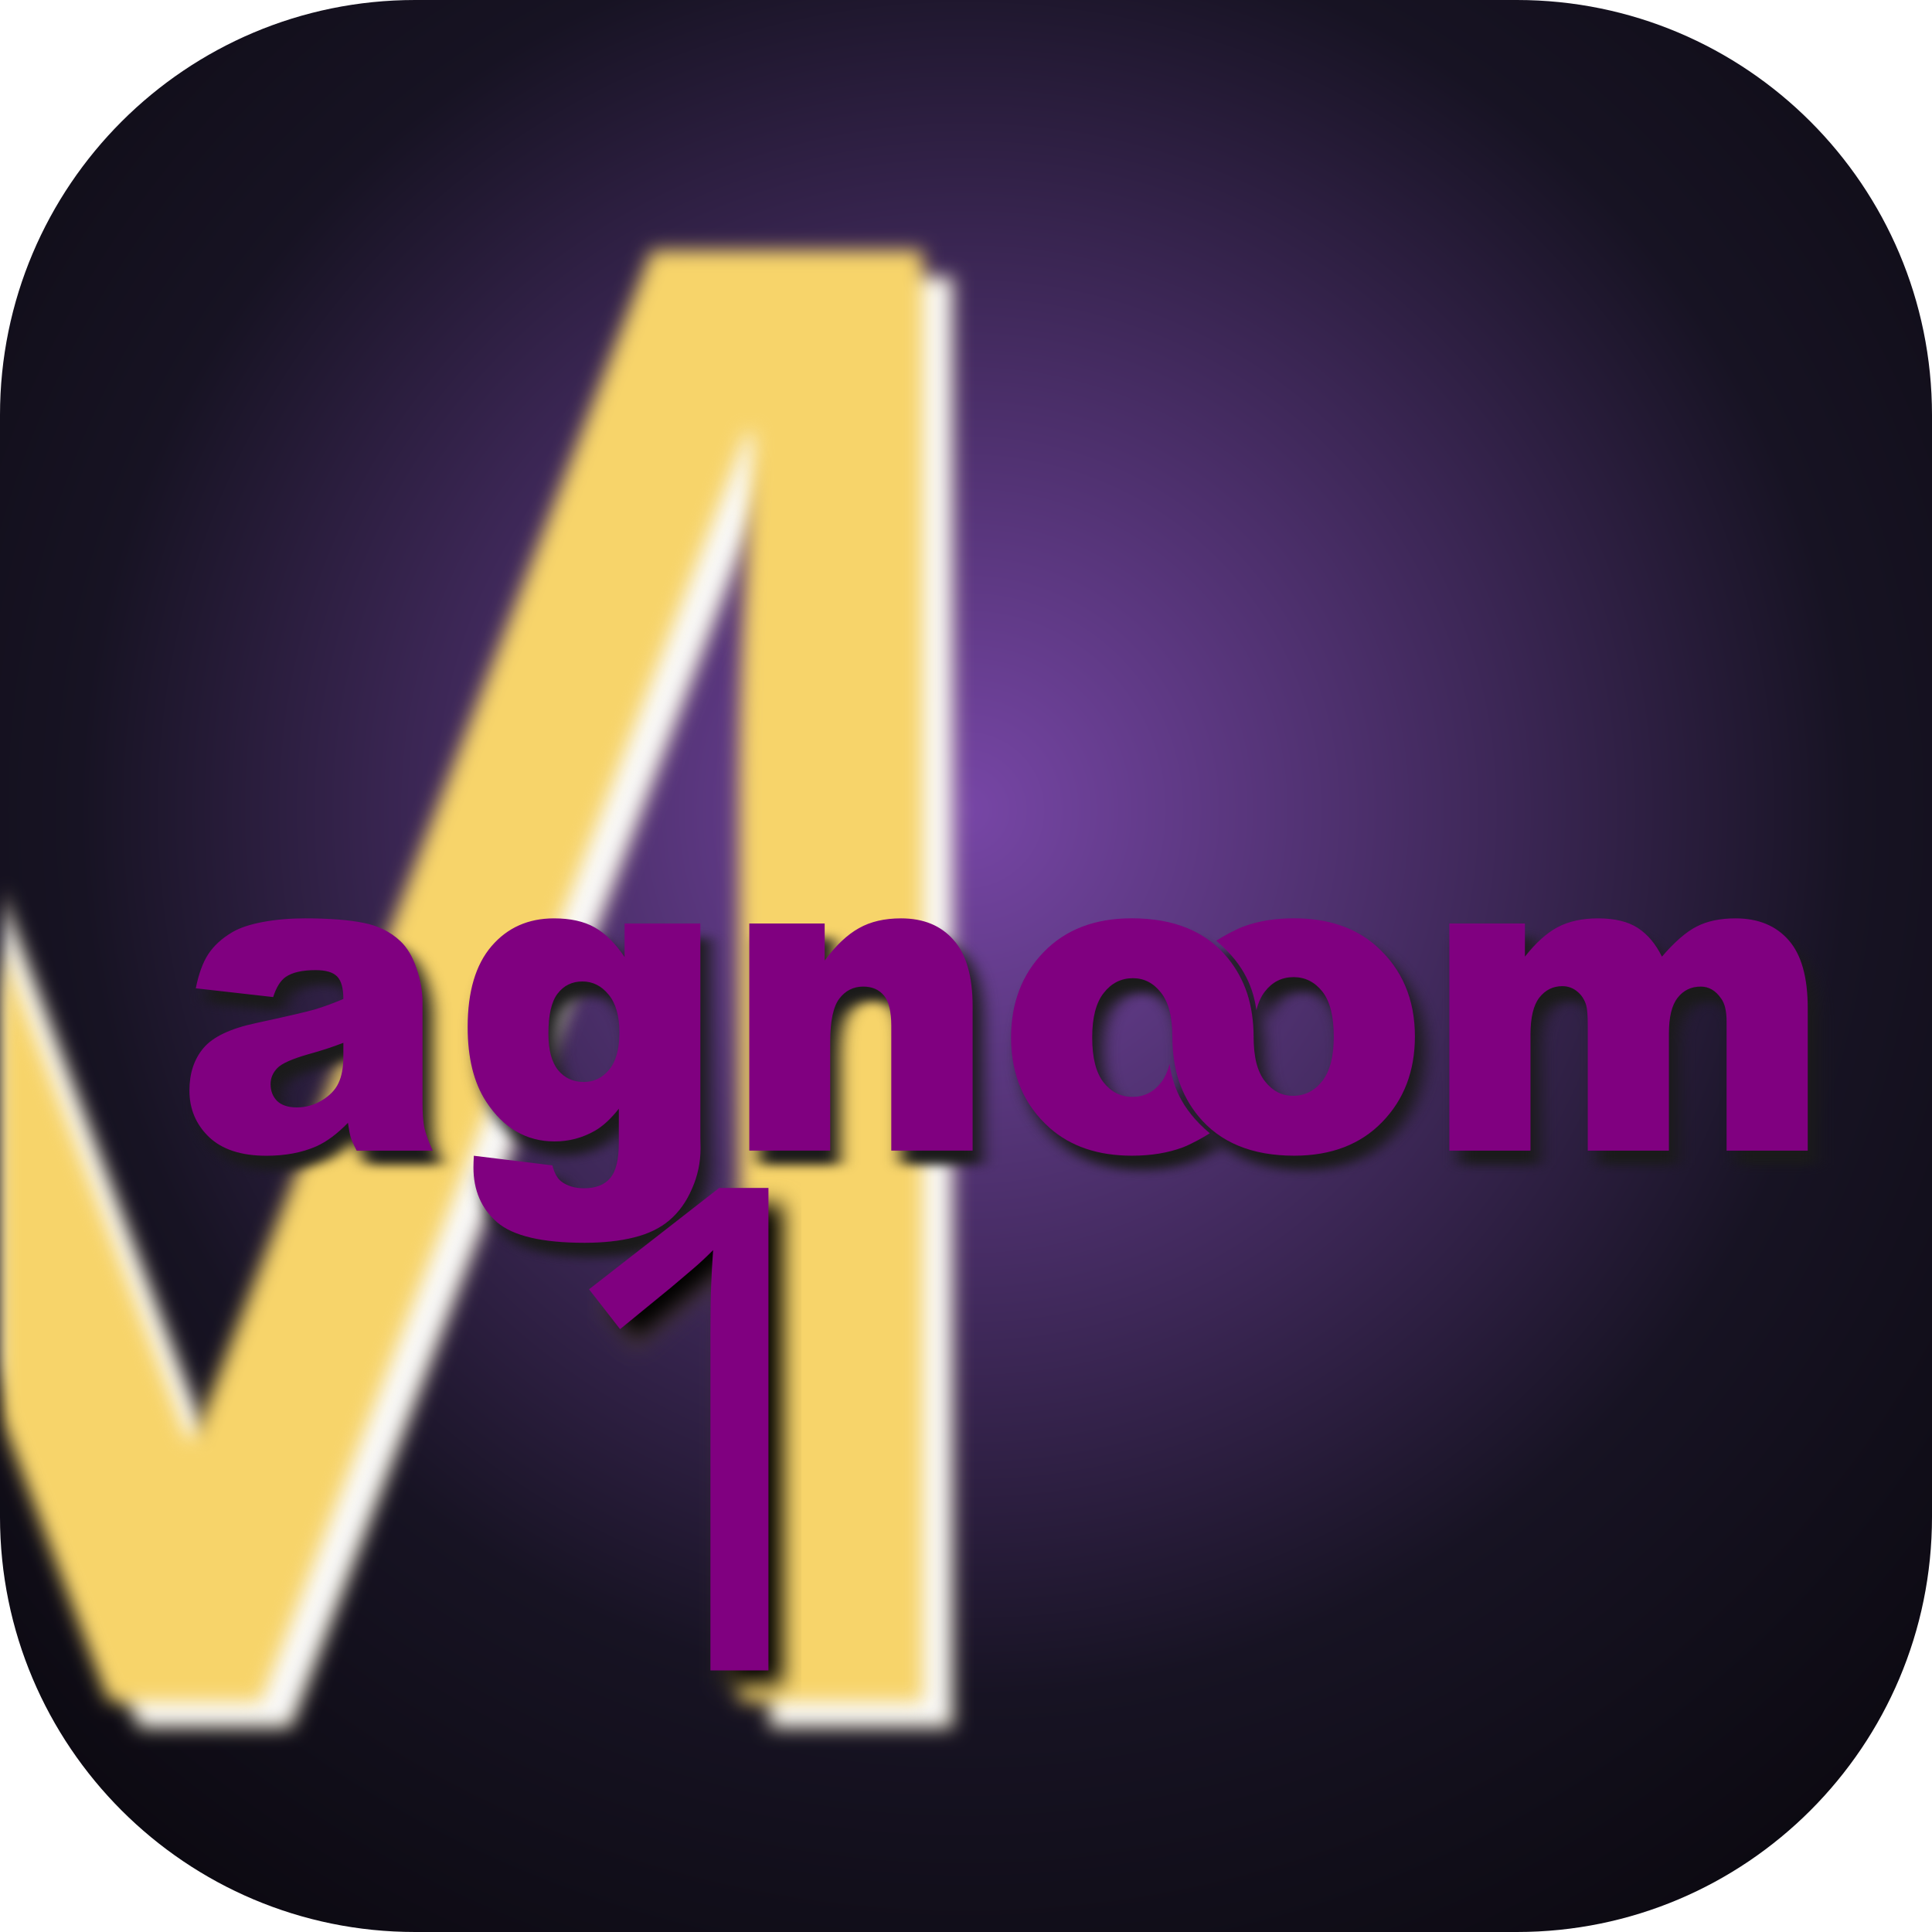
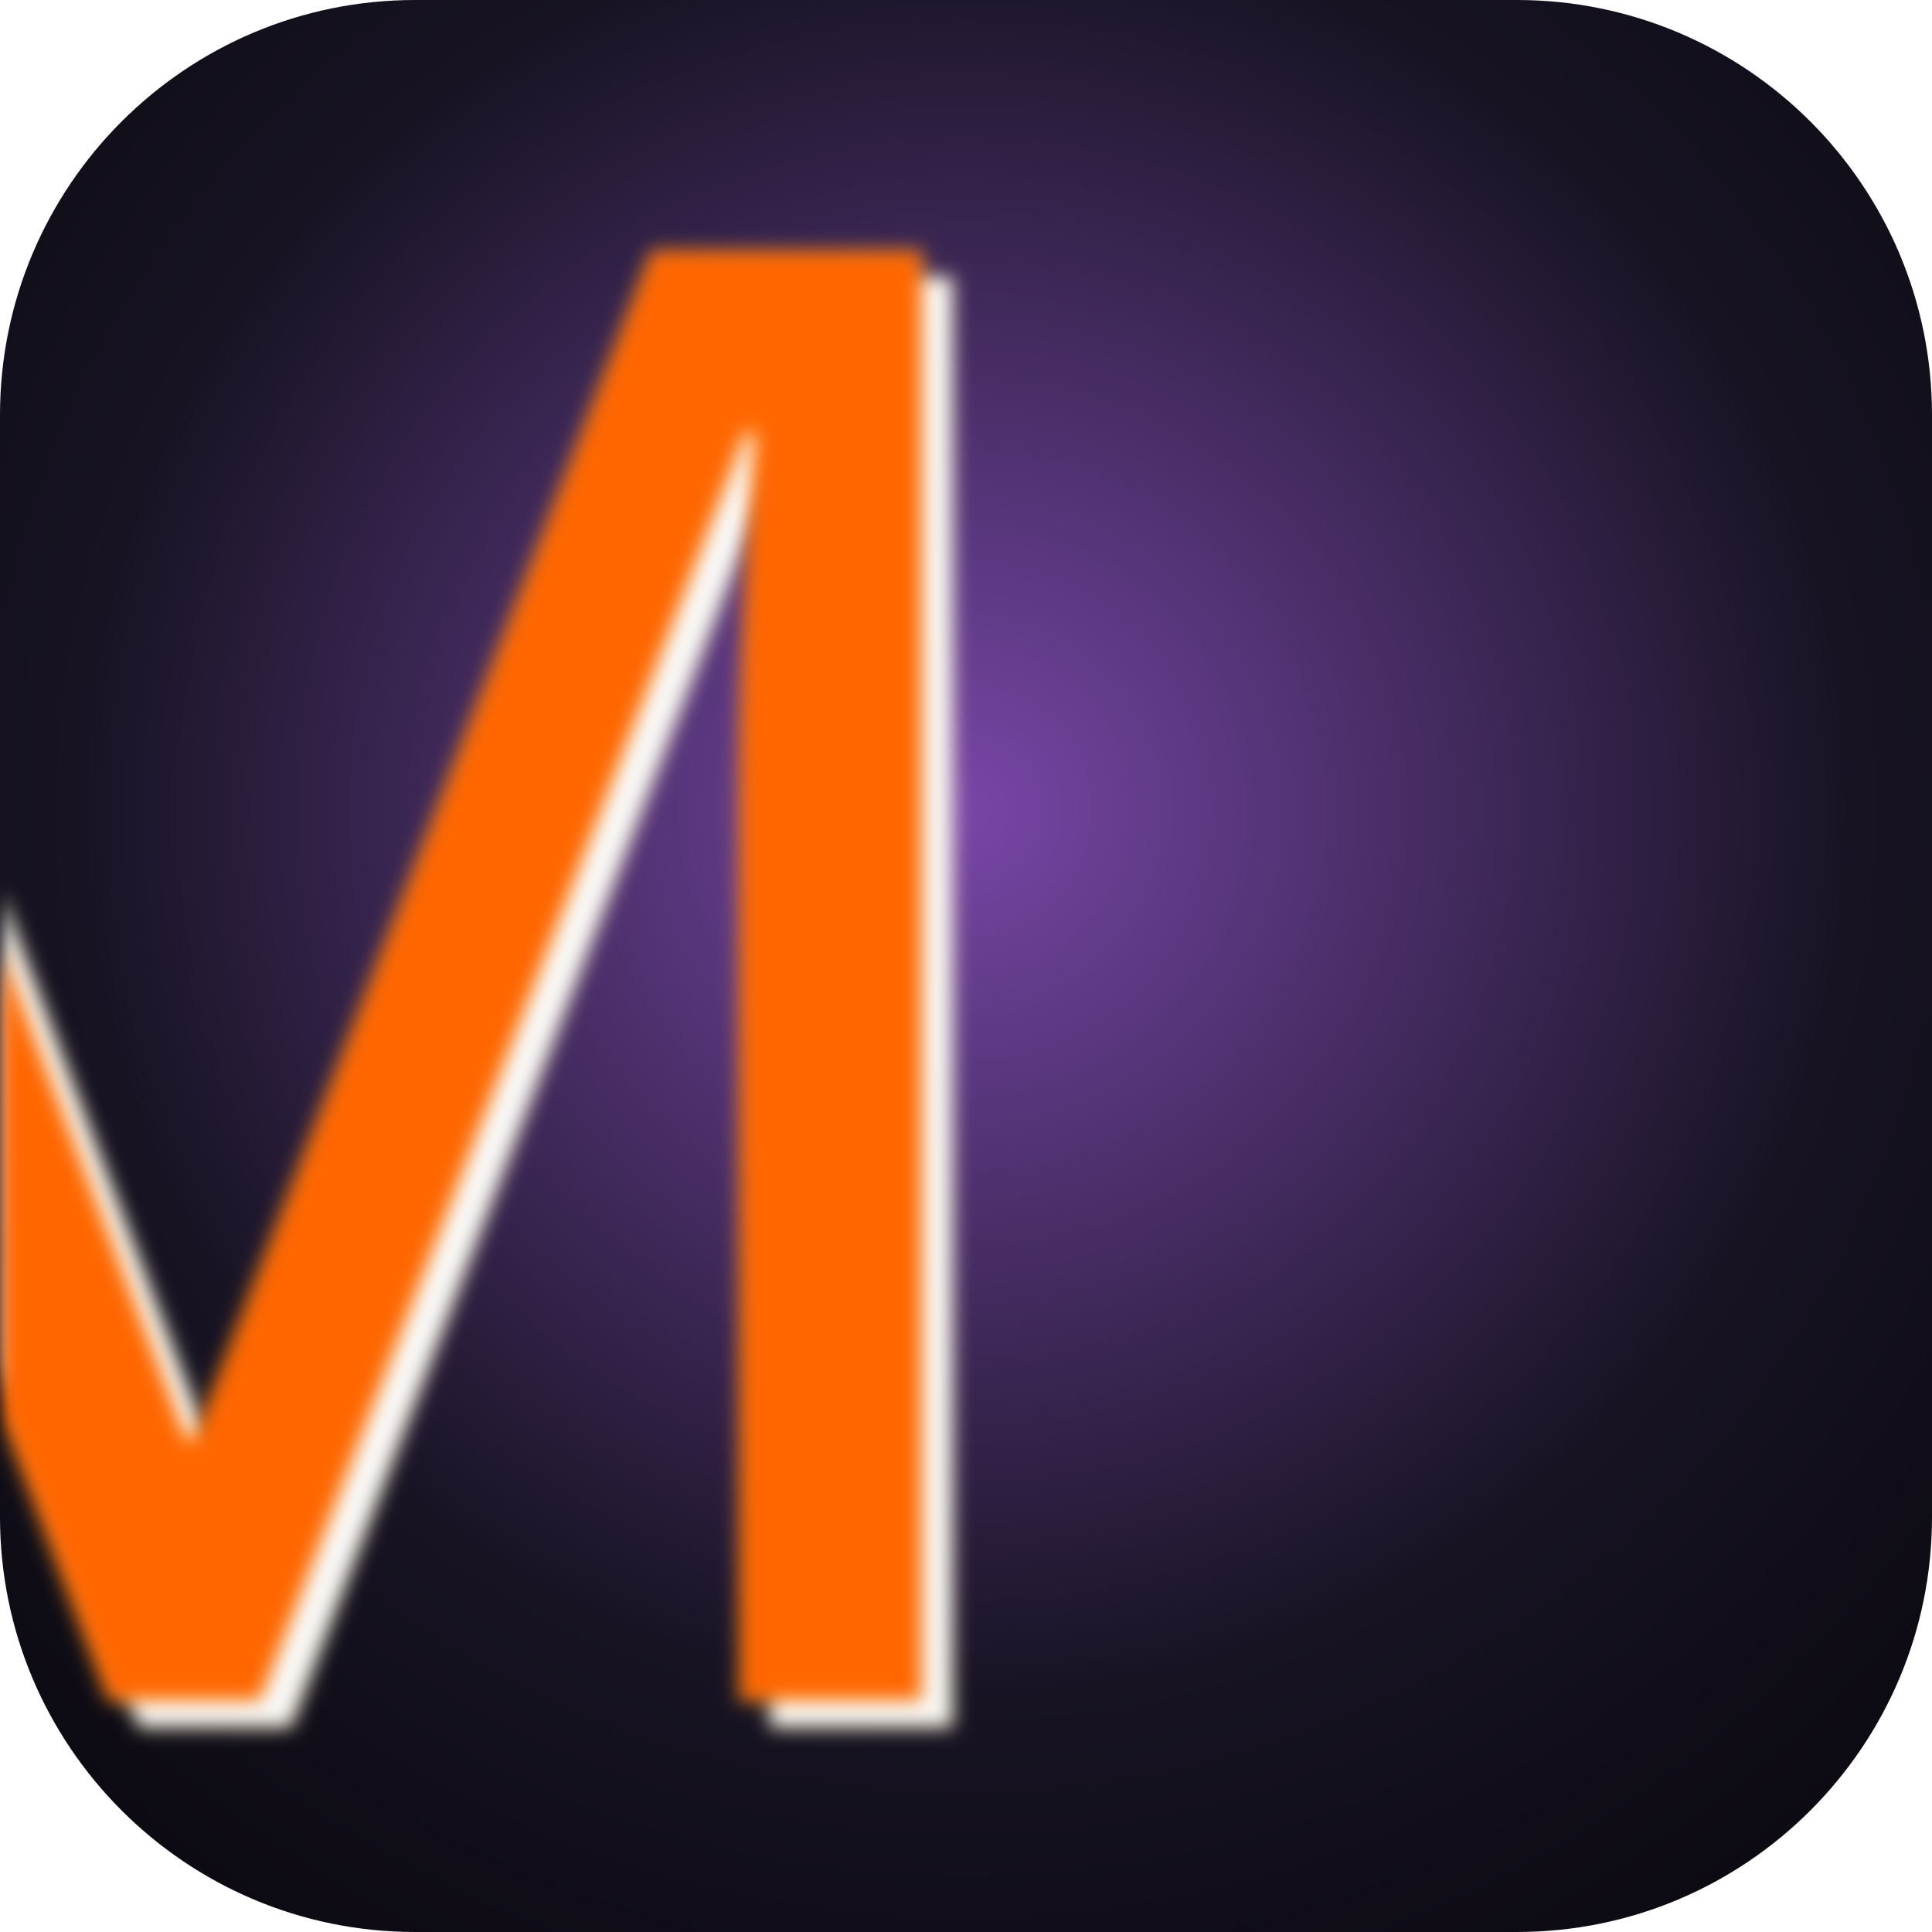
<svg xmlns="http://www.w3.org/2000/svg" viewBox="0 0 1024 1024" version="1.1" id="svg20">
  <defs id="defs10">
    <radialGradient id="background" cx="50%" cy="42%" r="70%">
      <stop offset="0" stop-color="#30234d" id="stop1" style="stop-color:#7746a6;stop-opacity:1;" />
      <stop offset="0.65" stop-color="#171323" id="stop2" />
      <stop offset="1" stop-color="#0b0910" id="stop3" />
    </radialGradient>
    <radialGradient id="core" cx="481.28" cy="465.92" r="174.08" fx="481.28" fy="465.92" gradientUnits="userSpaceOnUse" gradientTransform="translate(7.6206945e-6,-4.3487569e-5)">
      <stop offset="0" stop-color="#fff2ac" id="stop4" />
      <stop offset="0.42" stop-color="#f4c34f" id="stop5" />
      <stop offset="1" stop-color="#b96b18" id="stop6" />
    </radialGradient>
    <linearGradient id="vortex" x1="0" y1="0" x2="1" y2="1">
      <stop offset="0" stop-color="#f8d56b" id="stop7" />
      <stop offset="0.48" stop-color="#c792ea" id="stop8" />
      <stop offset="1" stop-color="#6e3bb5" id="stop9" />
    </linearGradient>
    <filter id="glow" x="-0.127" y="-0.127" width="1.254" height="1.254">
      <feGaussianBlur stdDeviation="16" result="blur" id="feGaussianBlur9" />
      <feMerge id="feMerge10">
        <feMergeNode in="blur" id="feMergeNode9" />
        <feMergeNode in="SourceGraphic" id="feMergeNode10" />
      </feMerge>
    </filter>
    <filter style="color-interpolation-filters:sRGB" id="filter25" x="-0.014" y="-0.016" width="1.029" height="1.032">
      <feGaussianBlur stdDeviation="4.982" id="feGaussianBlur25" />
    </filter>
-     <filter style="color-interpolation-filters:sRGB" id="filter30" x="-0.013" y="-0.036" width="1.026" height="1.072">
-       <feGaussianBlur stdDeviation="5.216" id="feGaussianBlur30" />
-     </filter>
-     <filter style="color-interpolation-filters:sRGB" id="filter32" x="-0.097" y="-0.055" width="1.194" height="1.109">
-       <feGaussianBlur stdDeviation="5.734" id="feGaussianBlur32" />
-     </filter>
  </defs>
  <rect width="1024" height="1024" rx="220" fill="url(#background)" id="rect10" />
  <text xml:space="preserve" style="font-style:normal;font-variant:normal;font-weight:normal;font-stretch:normal;font-size:1079.19px;font-family:'Arial Black';-inkscape-font-specification:'Arial Black, Normal';font-variant-ligatures:normal;font-variant-caps:normal;font-variant-numeric:normal;font-variant-east-asian:normal;text-align:center;writing-mode:lr-tb;direction:ltr;text-anchor:middle;fill:#f9f9f9;fill-opacity:1;stroke:#f7d46a;stroke-width:0.945;stroke-linecap:square;stroke-dashoffset:4.932;stroke-opacity:1;filter:url(#filter25)" x="523.309" y="904.062" id="text30" transform="matrix(1.003002,0,0,0.9970068,16,14)">
    <tspan id="tspan30" style="font-style:normal;font-variant:normal;font-weight:normal;font-stretch:normal;font-size:1079.19px;font-family:'Arial Black';-inkscape-font-specification:'Arial Black, Normal';font-variant-ligatures:normal;font-variant-caps:normal;font-variant-numeric:normal;font-variant-east-asian:normal;fill:#f9f9f9;fill-opacity:1;stroke:#f7d46a;stroke-width:0.945;stroke-opacity:1" x="523.309" y="904.062">M</tspan>
  </text>
-   <text xml:space="preserve" style="font-style:normal;font-variant:normal;font-weight:normal;font-stretch:normal;font-size:1079.19px;font-family:'Arial Black';-inkscape-font-specification:'Arial Black, Normal';font-variant-ligatures:normal;font-variant-caps:normal;font-variant-numeric:normal;font-variant-east-asian:normal;text-align:center;writing-mode:lr-tb;direction:ltr;text-anchor:middle;fill:#f7d46a;fill-opacity:1;stroke:#f7d46a;stroke-width:0.945;stroke-linecap:square;stroke-dashoffset:4.932;stroke-opacity:1;filter:url(#filter25)" x="523.309" y="904.062" id="text1" transform="scale(1.003002,0.9970068)">
-     <tspan id="tspan1" style="font-style:normal;font-variant:normal;font-weight:normal;font-stretch:normal;font-size:1079.19px;font-family:'Arial Black';-inkscape-font-specification:'Arial Black, Normal';font-variant-ligatures:normal;font-variant-caps:normal;font-variant-numeric:normal;font-variant-east-asian:normal;fill:#f7d46a;fill-opacity:1;stroke:#f7d46a;stroke-width:0.945;stroke-opacity:1" x="523.309" y="904.062">M</tspan>
+   <text xml:space="preserve" style="font-style:normal;font-variant:normal;font-weight:normal;font-stretch:normal;font-size:1079.19px;font-family:'Arial Black';-inkscape-font-specification:'Arial Black, Normal';font-variant-ligatures:normal;font-variant-caps:normal;font-variant-numeric:normal;font-variant-east-asian:normal;text-align:center;writing-mode:lr-tb;direction:ltr;text-anchor:middle;fill:#ff6600;fill-opacity:1;stroke:#f7d46a;stroke-width:0.945;stroke-linecap:square;stroke-dashoffset:4.932;stroke-opacity:1;filter:url(#filter25)" x="523.309" y="904.062" id="text1" transform="scale(1.003002,0.9970068)">
+     <tspan id="tspan1" style="font-style:normal;font-variant:normal;font-weight:normal;font-stretch:normal;font-size:1079.19px;font-family:'Arial Black';-inkscape-font-specification:'Arial Black, Normal';font-variant-ligatures:normal;font-variant-caps:normal;font-variant-numeric:normal;font-variant-east-asian:normal;fill:#ff6600;fill-opacity:1;stroke:#f7d46a;stroke-width:0.945;stroke-opacity:1" x="523.309" y="904.062">M</tspan>
  </text>
-   <g id="g31" transform="matrix(0.8590452,0,0,0.7607554,87.71417,143.8324)" style="stroke-width:1.237">
-     <g id="g30" transform="matrix(1.044716,0,0,0.6533596,1503.178,-542.8874)" style="fill:#1a1a1a;stroke-width:5.659;filter:url(#filter30)">
-       <g id="g29" transform="translate(0,-16.40417)" style="fill:#1a1a1a;stroke-width:5.659">
-         <g id="g25" style="opacity:1;fill:#1a1a1a;fill-opacity:1;stroke-width:5.659" transform="scale(0.7176639,1.39341)" />
-         <g id="g28" transform="translate(-92.37649,290.1202)" style="fill:#1a1a1a;fill-opacity:1;stroke-width:5.659">
-           <g id="g27" style="fill:#1a1a1a;stroke-width:5.659">
-             <path style="font-size:335.191px;font-family:'Arial Black';-inkscape-font-specification:'Arial Black, Normal';text-align:center;baseline-shift:baseline;text-anchor:middle;display:inline;overflow:visible;opacity:1;vector-effect:none;fill:#1a1a1a;fill-opacity:1;stroke-width:5.659;stroke-linecap:square;stroke-dashoffset:4.932;enable-background:accumulate;stop-color:#000000;stop-opacity:1" d="m -1908.291,1174.43 -63.667,-6.71 c 2.4,-11.129 5.837,-19.858 10.311,-26.187 4.583,-6.438 11.129,-12.002 19.64,-16.694 6.11,-3.382 14.512,-6.001 25.205,-7.856 10.693,-1.855 22.259,-2.782 34.697,-2.782 19.968,0 36.007,1.146 48.118,3.437 12.111,2.182 22.204,6.819 30.279,13.912 5.674,4.91 10.147,11.893 13.421,20.949 3.273,8.947 4.91,17.512 4.91,25.696 v 76.76 c 0,8.183 0.491,14.621 1.473,19.313 1.091,4.583 3.382,10.475 6.874,17.676 h -62.521 c -2.51,-4.474 -4.146,-7.856 -4.91,-10.147 -0.764,-2.4 -1.528,-6.11 -2.291,-11.129 -8.729,8.402 -17.403,14.403 -26.023,18.003 -11.784,4.801 -25.477,7.201 -41.081,7.201 -20.731,0 -36.498,-4.801 -47.3,-14.403 -10.693,-9.602 -16.039,-21.441 -16.039,-35.516 0,-13.203 3.873,-24.059 11.62,-32.57 7.747,-8.511 22.041,-14.839 42.881,-18.985 24.986,-5.019 41.19,-8.511 48.609,-10.475 7.42,-2.073 15.276,-4.746 23.568,-8.02 0,-8.183 -1.691,-13.912 -5.074,-17.185 -3.382,-3.273 -9.329,-4.91 -17.84,-4.91 -10.911,0 -19.095,1.746 -24.55,5.237 -4.255,2.728 -7.692,7.856 -10.311,15.385 z m 57.775,35.025 c -9.165,3.273 -18.713,6.165 -28.642,8.674 -13.53,3.601 -22.095,7.147 -25.696,10.638 -3.71,3.601 -5.565,7.692 -5.565,12.275 0,5.237 1.8,9.547 5.401,12.93 3.71,3.273 9.111,4.91 16.203,4.91 7.42,0 14.294,-1.8 20.622,-5.401 6.438,-3.601 10.966,-7.965 13.584,-13.093 2.728,-5.237 4.092,-12.002 4.092,-20.295 z m 231.426,-91.326 h 62.357 v 164.159 l 0.164,7.692 c 0,10.911 -2.346,21.277 -7.038,31.097 -4.583,9.929 -10.748,17.949 -18.494,24.059 -7.638,6.11 -17.403,10.529 -29.297,13.257 -11.784,2.728 -25.314,4.092 -40.59,4.092 -34.916,0 -58.92,-5.237 -72.014,-15.712 -12.984,-10.475 -19.476,-24.496 -19.476,-42.062 0,-2.182 0.109,-5.128 0.327,-8.838 l 64.649,7.365 c 1.637,6.001 4.146,10.147 7.529,12.439 4.91,3.382 11.075,5.074 18.494,5.074 9.602,0 16.749,-2.564 21.44,-7.692 4.801,-5.128 7.201,-14.075 7.201,-26.841 v -26.35 c -6.547,7.747 -13.093,13.366 -19.64,16.858 -10.257,5.456 -21.331,8.183 -33.224,8.183 -23.241,0 -42.008,-10.147 -56.302,-30.442 -10.147,-14.403 -15.221,-33.443 -15.221,-57.12 0,-27.06 6.547,-47.682 19.64,-61.866 13.093,-14.184 30.224,-21.277 51.392,-21.277 13.53,0 24.659,2.291 33.388,6.874 8.838,4.583 17.076,12.166 24.714,22.75 z m -62.685,84.289 c 0,12.548 2.673,21.877 8.02,27.987 5.346,6.001 12.384,9.002 21.113,9.002 8.293,0 15.221,-3.11 20.786,-9.329 5.674,-6.329 8.511,-15.821 8.511,-28.478 0,-12.657 -2.946,-22.313 -8.838,-28.969 -5.892,-6.765 -13.094,-10.147 -21.604,-10.147 -8.511,0 -15.33,3.11 -20.458,9.329 -5.019,6.11 -7.529,16.312 -7.529,30.606 z m 165.304,-84.289 h 62.03 v 28.314 c 9.274,-11.566 18.658,-19.804 28.151,-24.714 9.493,-5.019 21.059,-7.529 34.697,-7.529 18.44,0 32.843,5.51 43.208,16.53 10.475,10.911 15.712,27.823 15.712,50.737 v 110.476 h -66.94 v -95.582 c 0,-10.911 -2.019,-18.604 -6.056,-23.077 -4.037,-4.583 -9.711,-6.874 -17.021,-6.874 -8.074,0 -14.621,3.055 -19.64,9.165 -5.019,6.11 -7.529,17.076 -7.529,32.897 v 83.47 h -66.613 z m 576.083,0 h 62.194 v 25.369 c 8.947,-10.584 17.949,-18.113 27.005,-22.586 9.165,-4.474 20.186,-6.71 33.061,-6.71 13.857,0 24.823,2.455 32.897,7.365 8.074,4.91 14.676,12.221 19.804,21.931 10.475,-11.348 20.022,-19.04 28.642,-23.077 8.62,-4.146 19.258,-6.219 31.915,-6.219 18.658,0 33.224,5.565 43.699,16.694 10.475,11.02 15.712,28.314 15.712,51.883 v 109.166 h -66.776 v -99.019 c 0,-7.856 -1.528,-13.694 -4.583,-17.512 -4.474,-6.001 -10.038,-9.002 -16.694,-9.002 -7.856,0 -14.185,2.837 -18.985,8.511 -4.801,5.674 -7.201,14.785 -7.201,27.332 v 89.69 h -66.776 v -95.746 c 0,-7.638 -0.436,-12.821 -1.309,-15.548 -1.418,-4.364 -3.873,-7.856 -7.365,-10.475 -3.492,-2.728 -7.583,-4.092 -12.275,-4.092 -7.638,0 -13.912,2.892 -18.822,8.674 -4.91,5.783 -7.365,15.276 -7.365,28.478 v 88.708 h -66.776 z" id="path25" transform="matrix(0.7176639,0,0,1.39341,92.37649,-290.1202)" />
-             <path style="font-size:335.191px;font-family:'Arial Black';-inkscape-font-specification:'Arial Black, Normal';text-align:center;baseline-shift:baseline;text-anchor:middle;display:inline;overflow:visible;vector-effect:none;fill:#1a1a1a;fill-opacity:1;stroke-width:5.659;stroke-linecap:square;stroke-dashoffset:4.932;enable-background:accumulate;stop-color:#000000" d="m -746.084,1389.226 c 0,-10.491 -0.558,-20.387 -1.674,-28.179 -1.116,-7.792 -2.79,-14.235 -5.021,-19.328 -4.463,-10.338 -9.984,-15.508 -16.562,-15.508 -6.969,0 -12.725,5.245 -17.266,15.736 -4.542,10.338 -6.813,26.15 -6.813,47.436 0,21.589 2.232,37.553 6.695,47.892 4.542,10.338 10.219,15.508 17.031,15.508 6.891,0 12.529,-5.093 16.914,-15.28 2.232,-5.093 3.906,-11.726 5.021,-19.898 1.766,20.824 6.095,47.245 23.783,73.992 -3.783,4.447 -11.518,12.042 -15.913,15.007 -4.395,2.965 -9.096,5.188 -14.102,6.671 -5.007,1.482 -10.319,2.224 -15.938,2.224 -20.046,0 -36.255,-9.882 -48.628,-29.647 -15.191,-24.478 -22.787,-56.558 -22.787,-96.24 0,-36.945 6.421,-67.353 19.263,-91.222 12.842,-24.022 30.187,-36.033 52.034,-36.033 24.979,0 43.851,14.063 56.615,42.19 5.129,11.327 8.976,23.965 11.54,37.914 2.564,13.949 3.807,30.193 3.807,46.765" id="path26" />
-             <path style="font-size:335.191px;font-family:'Arial Black';-inkscape-font-specification:'Arial Black, Normal';text-align:center;baseline-shift:baseline;text-anchor:middle;display:inline;overflow:visible;vector-effect:none;fill:#1a1a1a;fill-opacity:1;stroke-width:5.659;stroke-linecap:square;stroke-dashoffset:4.932;enable-background:accumulate;stop-color:#000000" d="m -698.092,1388.629 c 0,10.491 0.558,20.387 1.674,28.179 1.116,7.792 2.79,14.235 5.021,19.328 4.463,10.338 9.984,15.508 16.562,15.508 6.969,0 12.725,-5.245 17.266,-15.736 4.542,-10.338 6.812,-26.15 6.812,-47.436 0,-21.589 -2.232,-37.553 -6.695,-47.892 -4.542,-10.338 -10.219,-15.508 -17.032,-15.508 -6.891,0 -12.529,5.093 -16.914,15.28 -2.232,5.093 -3.905,11.726 -5.021,19.898 -1.766,-20.824 -6.095,-47.245 -23.783,-73.992 3.783,-4.447 11.518,-12.042 15.913,-15.007 4.395,-2.965 9.096,-5.188 14.102,-6.671 5.007,-1.482 10.319,-2.224 15.938,-2.224 20.046,0 36.255,9.882 48.628,29.647 15.191,24.478 22.787,56.558 22.787,96.24 0,36.945 -6.421,67.353 -19.263,91.222 -12.842,24.022 -30.187,36.033 -52.034,36.033 -24.98,0 -43.851,-14.063 -56.615,-42.19 -5.129,-11.327 -8.976,-23.965 -11.54,-37.914 -2.564,-13.949 -3.807,-30.193 -3.807,-46.765" id="path27" />
-           </g>
-         </g>
-       </g>
-     </g>
-     <g id="g6" transform="matrix(1.044716,0,0,0.6533596,1497.178,-552.8874)" style="stroke-width:5.659">
-       <g id="g20" transform="translate(0,-16.40417)" style="stroke-width:5.659">
-         <g id="text2" style="opacity:1;fill:#800080;fill-opacity:1;stroke-width:5.659" transform="scale(0.7176639,1.39341)" />
-         <g id="g5" transform="translate(-92.37649,290.1202)" style="fill:#800080;fill-opacity:1;stroke-width:5.659">
-           <g id="g21" style="stroke-width:5.659">
-             <path style="font-size:335.191px;font-family:'Arial Black';-inkscape-font-specification:'Arial Black, Normal';text-align:center;baseline-shift:baseline;text-anchor:middle;display:inline;overflow:visible;opacity:1;vector-effect:none;fill:#800080;fill-opacity:1;stroke-width:5.659;stroke-linecap:square;stroke-dashoffset:4.932;enable-background:accumulate;stop-color:#000000;stop-opacity:1" d="m -1908.291,1174.43 -63.667,-6.71 c 2.4,-11.129 5.837,-19.858 10.311,-26.187 4.583,-6.438 11.129,-12.002 19.64,-16.694 6.11,-3.382 14.512,-6.001 25.205,-7.856 10.693,-1.855 22.259,-2.782 34.697,-2.782 19.968,0 36.007,1.146 48.118,3.437 12.111,2.182 22.204,6.819 30.279,13.912 5.674,4.91 10.147,11.893 13.421,20.949 3.273,8.947 4.91,17.512 4.91,25.696 v 76.76 c 0,8.183 0.491,14.621 1.473,19.313 1.091,4.583 3.382,10.475 6.874,17.676 h -62.521 c -2.51,-4.474 -4.146,-7.856 -4.91,-10.147 -0.764,-2.4 -1.528,-6.11 -2.291,-11.129 -8.729,8.402 -17.403,14.403 -26.023,18.003 -11.784,4.801 -25.477,7.201 -41.081,7.201 -20.731,0 -36.498,-4.801 -47.3,-14.403 -10.693,-9.602 -16.039,-21.441 -16.039,-35.516 0,-13.203 3.873,-24.059 11.62,-32.57 7.747,-8.511 22.041,-14.839 42.881,-18.985 24.986,-5.019 41.19,-8.511 48.609,-10.475 7.42,-2.073 15.276,-4.746 23.568,-8.02 0,-8.183 -1.691,-13.912 -5.074,-17.185 -3.382,-3.273 -9.329,-4.91 -17.84,-4.91 -10.911,0 -19.095,1.746 -24.55,5.237 -4.255,2.728 -7.692,7.856 -10.311,15.385 z m 57.775,35.025 c -9.165,3.273 -18.713,6.165 -28.642,8.674 -13.53,3.601 -22.095,7.147 -25.696,10.638 -3.71,3.601 -5.565,7.692 -5.565,12.275 0,5.237 1.8,9.547 5.401,12.93 3.71,3.273 9.111,4.91 16.203,4.91 7.42,0 14.294,-1.8 20.622,-5.401 6.438,-3.601 10.966,-7.965 13.584,-13.093 2.728,-5.237 4.092,-12.002 4.092,-20.295 z m 231.426,-91.326 h 62.357 v 164.159 l 0.164,7.692 c 0,10.911 -2.346,21.277 -7.038,31.097 -4.583,9.929 -10.748,17.949 -18.494,24.059 -7.638,6.11 -17.403,10.529 -29.297,13.257 -11.784,2.728 -25.314,4.092 -40.59,4.092 -34.916,0 -58.92,-5.237 -72.014,-15.712 -12.984,-10.475 -19.476,-24.496 -19.476,-42.062 0,-2.182 0.109,-5.128 0.327,-8.838 l 64.649,7.365 c 1.637,6.001 4.146,10.147 7.529,12.439 4.91,3.382 11.075,5.074 18.494,5.074 9.602,0 16.749,-2.564 21.44,-7.692 4.801,-5.128 7.201,-14.075 7.201,-26.841 v -26.35 c -6.547,7.747 -13.093,13.366 -19.64,16.858 -10.257,5.456 -21.331,8.183 -33.224,8.183 -23.241,0 -42.008,-10.147 -56.302,-30.442 -10.147,-14.403 -15.221,-33.443 -15.221,-57.12 0,-27.06 6.547,-47.682 19.64,-61.866 13.093,-14.184 30.224,-21.277 51.392,-21.277 13.53,0 24.659,2.291 33.388,6.874 8.838,4.583 17.076,12.166 24.714,22.75 z m -62.685,84.289 c 0,12.548 2.673,21.877 8.02,27.987 5.346,6.001 12.384,9.002 21.113,9.002 8.293,0 15.221,-3.11 20.786,-9.329 5.674,-6.329 8.511,-15.821 8.511,-28.478 0,-12.657 -2.946,-22.313 -8.838,-28.969 -5.892,-6.765 -13.094,-10.147 -21.604,-10.147 -8.511,0 -15.33,3.11 -20.458,9.329 -5.019,6.11 -7.529,16.312 -7.529,30.606 z m 165.304,-84.289 h 62.03 v 28.314 c 9.274,-11.566 18.658,-19.804 28.151,-24.714 9.493,-5.019 21.059,-7.529 34.697,-7.529 18.44,0 32.843,5.51 43.208,16.53 10.475,10.911 15.712,27.823 15.712,50.737 v 110.476 h -66.94 v -95.582 c 0,-10.911 -2.019,-18.604 -6.056,-23.077 -4.037,-4.583 -9.711,-6.874 -17.021,-6.874 -8.074,0 -14.621,3.055 -19.64,9.165 -5.019,6.11 -7.529,17.076 -7.529,32.897 v 83.47 h -66.613 z m 576.083,0 h 62.194 v 25.369 c 8.947,-10.584 17.949,-18.113 27.005,-22.586 9.165,-4.474 20.186,-6.71 33.061,-6.71 13.857,0 24.823,2.455 32.897,7.365 8.074,4.91 14.676,12.221 19.804,21.931 10.475,-11.348 20.022,-19.04 28.642,-23.077 8.62,-4.146 19.258,-6.219 31.915,-6.219 18.658,0 33.224,5.565 43.699,16.694 10.475,11.02 15.712,28.314 15.712,51.883 v 109.166 h -66.776 v -99.019 c 0,-7.856 -1.528,-13.694 -4.583,-17.512 -4.474,-6.001 -10.038,-9.002 -16.694,-9.002 -7.856,0 -14.185,2.837 -18.985,8.511 -4.801,5.674 -7.201,14.785 -7.201,27.332 v 89.69 h -66.776 v -95.746 c 0,-7.638 -0.436,-12.821 -1.309,-15.548 -1.418,-4.364 -3.873,-7.856 -7.365,-10.475 -3.492,-2.728 -7.583,-4.092 -12.275,-4.092 -7.638,0 -13.912,2.892 -18.822,8.674 -4.91,5.783 -7.365,15.276 -7.365,28.478 v 88.708 h -66.776 z" id="path2" transform="matrix(0.7176639,0,0,1.39341,92.37649,-290.1202)" />
-             <path style="font-size:335.191px;font-family:'Arial Black';-inkscape-font-specification:'Arial Black, Normal';text-align:center;baseline-shift:baseline;text-anchor:middle;display:inline;overflow:visible;vector-effect:none;fill:#800080;fill-opacity:1;stroke-width:5.659;stroke-linecap:square;stroke-dashoffset:4.932;enable-background:accumulate;stop-color:#000000" d="m -746.084,1389.226 c 0,-10.491 -0.558,-20.387 -1.674,-28.179 -1.116,-7.792 -2.79,-14.235 -5.021,-19.328 -4.463,-10.338 -9.984,-15.508 -16.562,-15.508 -6.969,0 -12.725,5.245 -17.266,15.736 -4.542,10.338 -6.813,26.15 -6.813,47.436 0,21.589 2.232,37.553 6.695,47.892 4.542,10.338 10.219,15.508 17.031,15.508 6.891,0 12.529,-5.093 16.914,-15.28 2.232,-5.093 3.906,-11.726 5.021,-19.898 1.766,20.824 6.095,47.245 23.783,73.992 -3.783,4.447 -11.518,12.042 -15.913,15.007 -4.395,2.965 -9.096,5.188 -14.102,6.671 -5.007,1.482 -10.319,2.224 -15.938,2.224 -20.046,0 -36.255,-9.882 -48.628,-29.647 -15.191,-24.478 -22.787,-56.558 -22.787,-96.24 0,-36.945 6.421,-67.353 19.263,-91.222 12.842,-24.022 30.187,-36.033 52.034,-36.033 24.979,0 43.851,14.063 56.615,42.19 5.129,11.327 8.976,23.965 11.54,37.914 2.564,13.949 3.807,30.193 3.807,46.765" id="path4" />
-             <path style="font-size:335.191px;font-family:'Arial Black';-inkscape-font-specification:'Arial Black, Normal';text-align:center;baseline-shift:baseline;text-anchor:middle;display:inline;overflow:visible;vector-effect:none;fill:#800080;fill-opacity:1;stroke-width:5.659;stroke-linecap:square;stroke-dashoffset:4.932;enable-background:accumulate;stop-color:#000000" d="m -698.092,1388.629 c 0,10.491 0.558,20.387 1.674,28.179 1.116,7.792 2.79,14.235 5.021,19.328 4.463,10.338 9.984,15.508 16.562,15.508 6.969,0 12.725,-5.245 17.266,-15.736 4.542,-10.338 6.812,-26.15 6.812,-47.436 0,-21.589 -2.232,-37.553 -6.695,-47.892 -4.542,-10.338 -10.219,-15.508 -17.032,-15.508 -6.891,0 -12.529,5.093 -16.914,15.28 -2.232,5.093 -3.905,11.726 -5.021,19.898 -1.766,-20.824 -6.095,-47.245 -23.783,-73.992 3.783,-4.447 11.518,-12.042 15.913,-15.007 4.395,-2.965 9.096,-5.188 14.102,-6.671 5.007,-1.482 10.319,-2.224 15.938,-2.224 20.046,0 36.255,9.882 48.628,29.647 15.191,24.478 22.787,56.558 22.787,96.24 0,36.945 -6.421,67.353 -19.263,91.222 -12.842,24.022 -30.187,36.033 -52.034,36.033 -24.98,0 -43.851,-14.063 -56.615,-42.19 -5.129,-11.327 -8.976,-23.965 -11.54,-37.914 -2.564,-13.949 -3.807,-30.193 -3.807,-46.765" id="path5" />
-           </g>
-         </g>
-       </g>
-     </g>
-   </g>
-   <text xml:space="preserve" style="font-size:357.827px;font-family:'Arial Black';-inkscape-font-specification:'Arial Black, Normal';text-align:center;writing-mode:lr-tb;direction:ltr;text-anchor:middle;fill:#000000;fill-opacity:1;stroke:#f7d46a;stroke-width:0.945;stroke-linecap:square;stroke-dashoffset:4.932;stroke-opacity:1;filter:url(#filter32)" x="530.548" y="892.508" id="text32" transform="scale(0.9990506,1.00095)">
-     <tspan id="tspan32" x="530.548" y="892.508" style="fill:#000000;stroke-width:0.945">1</tspan>
-   </text>
-   <text xml:space="preserve" style="font-size:357.827px;font-family:'Arial Black';-inkscape-font-specification:'Arial Black, Normal';text-align:center;writing-mode:lr-tb;direction:ltr;text-anchor:middle;fill:#800080;fill-opacity:1;stroke:none;stroke-width:0.945;stroke-linecap:square;stroke-dashoffset:4.932;stroke-opacity:1" x="522.54" y="884.515" id="text31" transform="scale(0.9990506,1.00095)">
-     <tspan id="tspan31" x="522.54" y="884.515" style="stroke-width:0.945;stroke:none">1</tspan>
-   </text>
+   <g id="g31" transform="matrix(0.8590452,0,0,0.7607554,87.71417,143.8324)" style="stroke-width:1.237" />
</svg>
